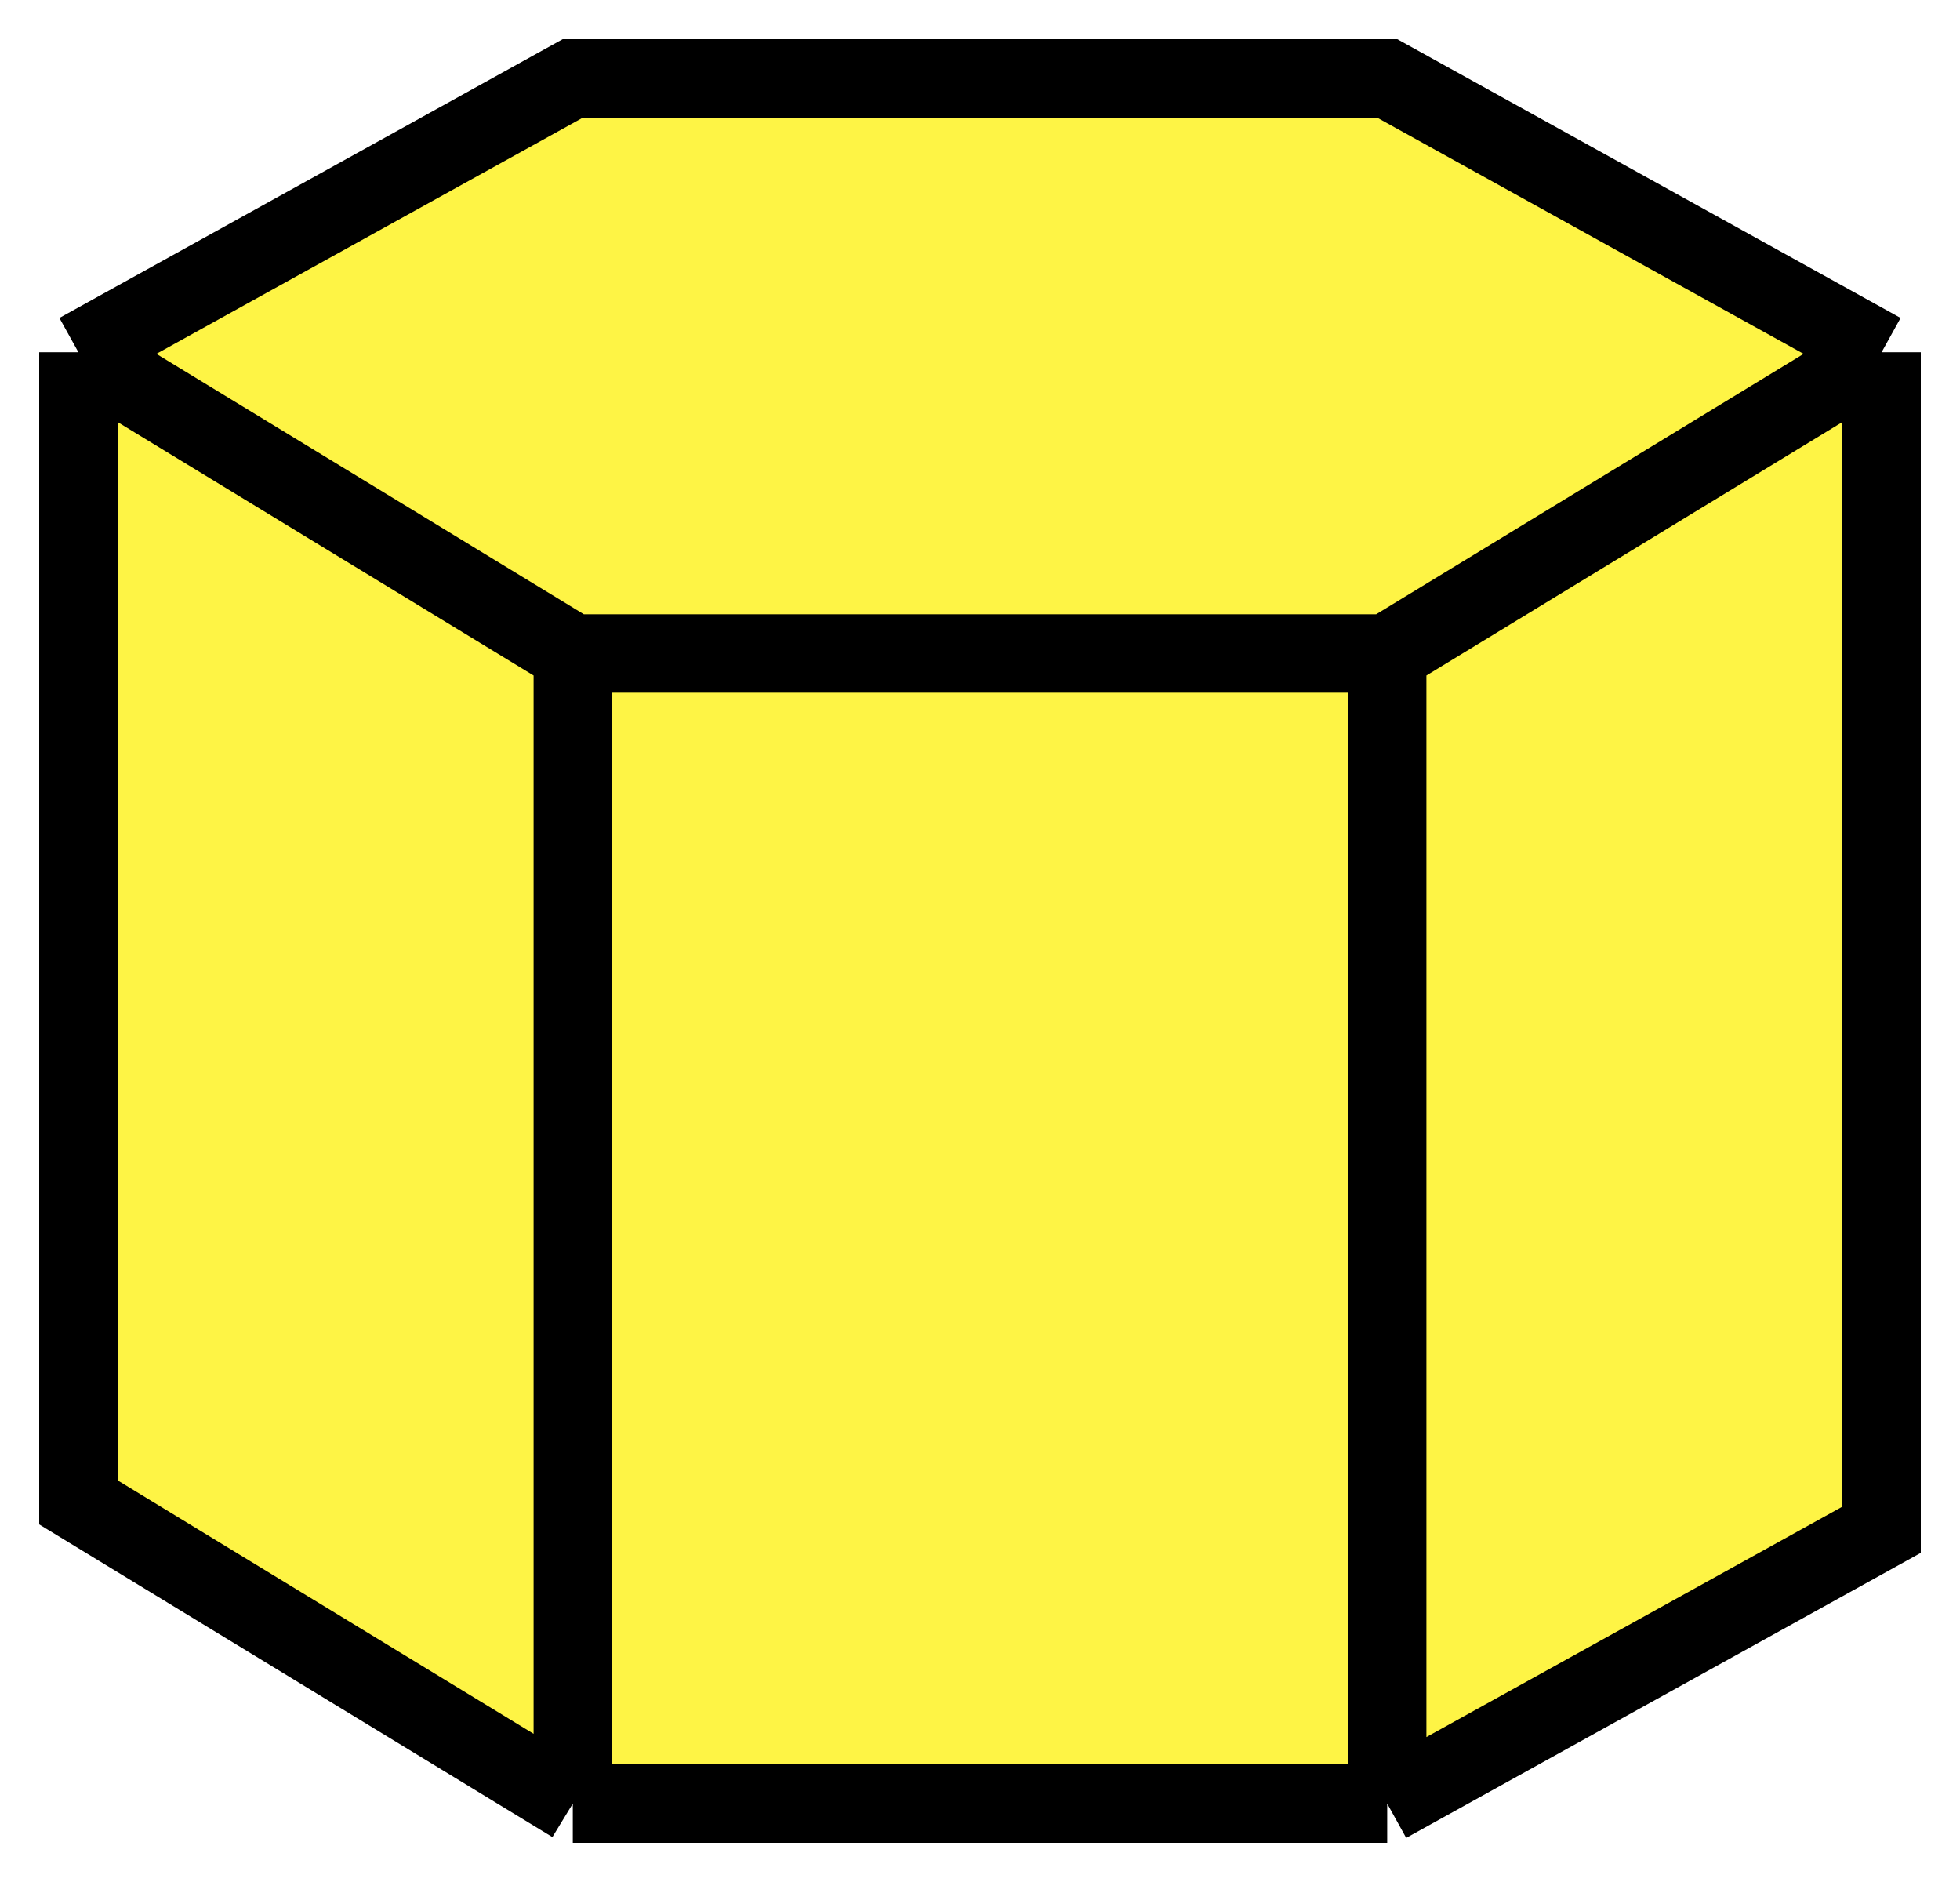
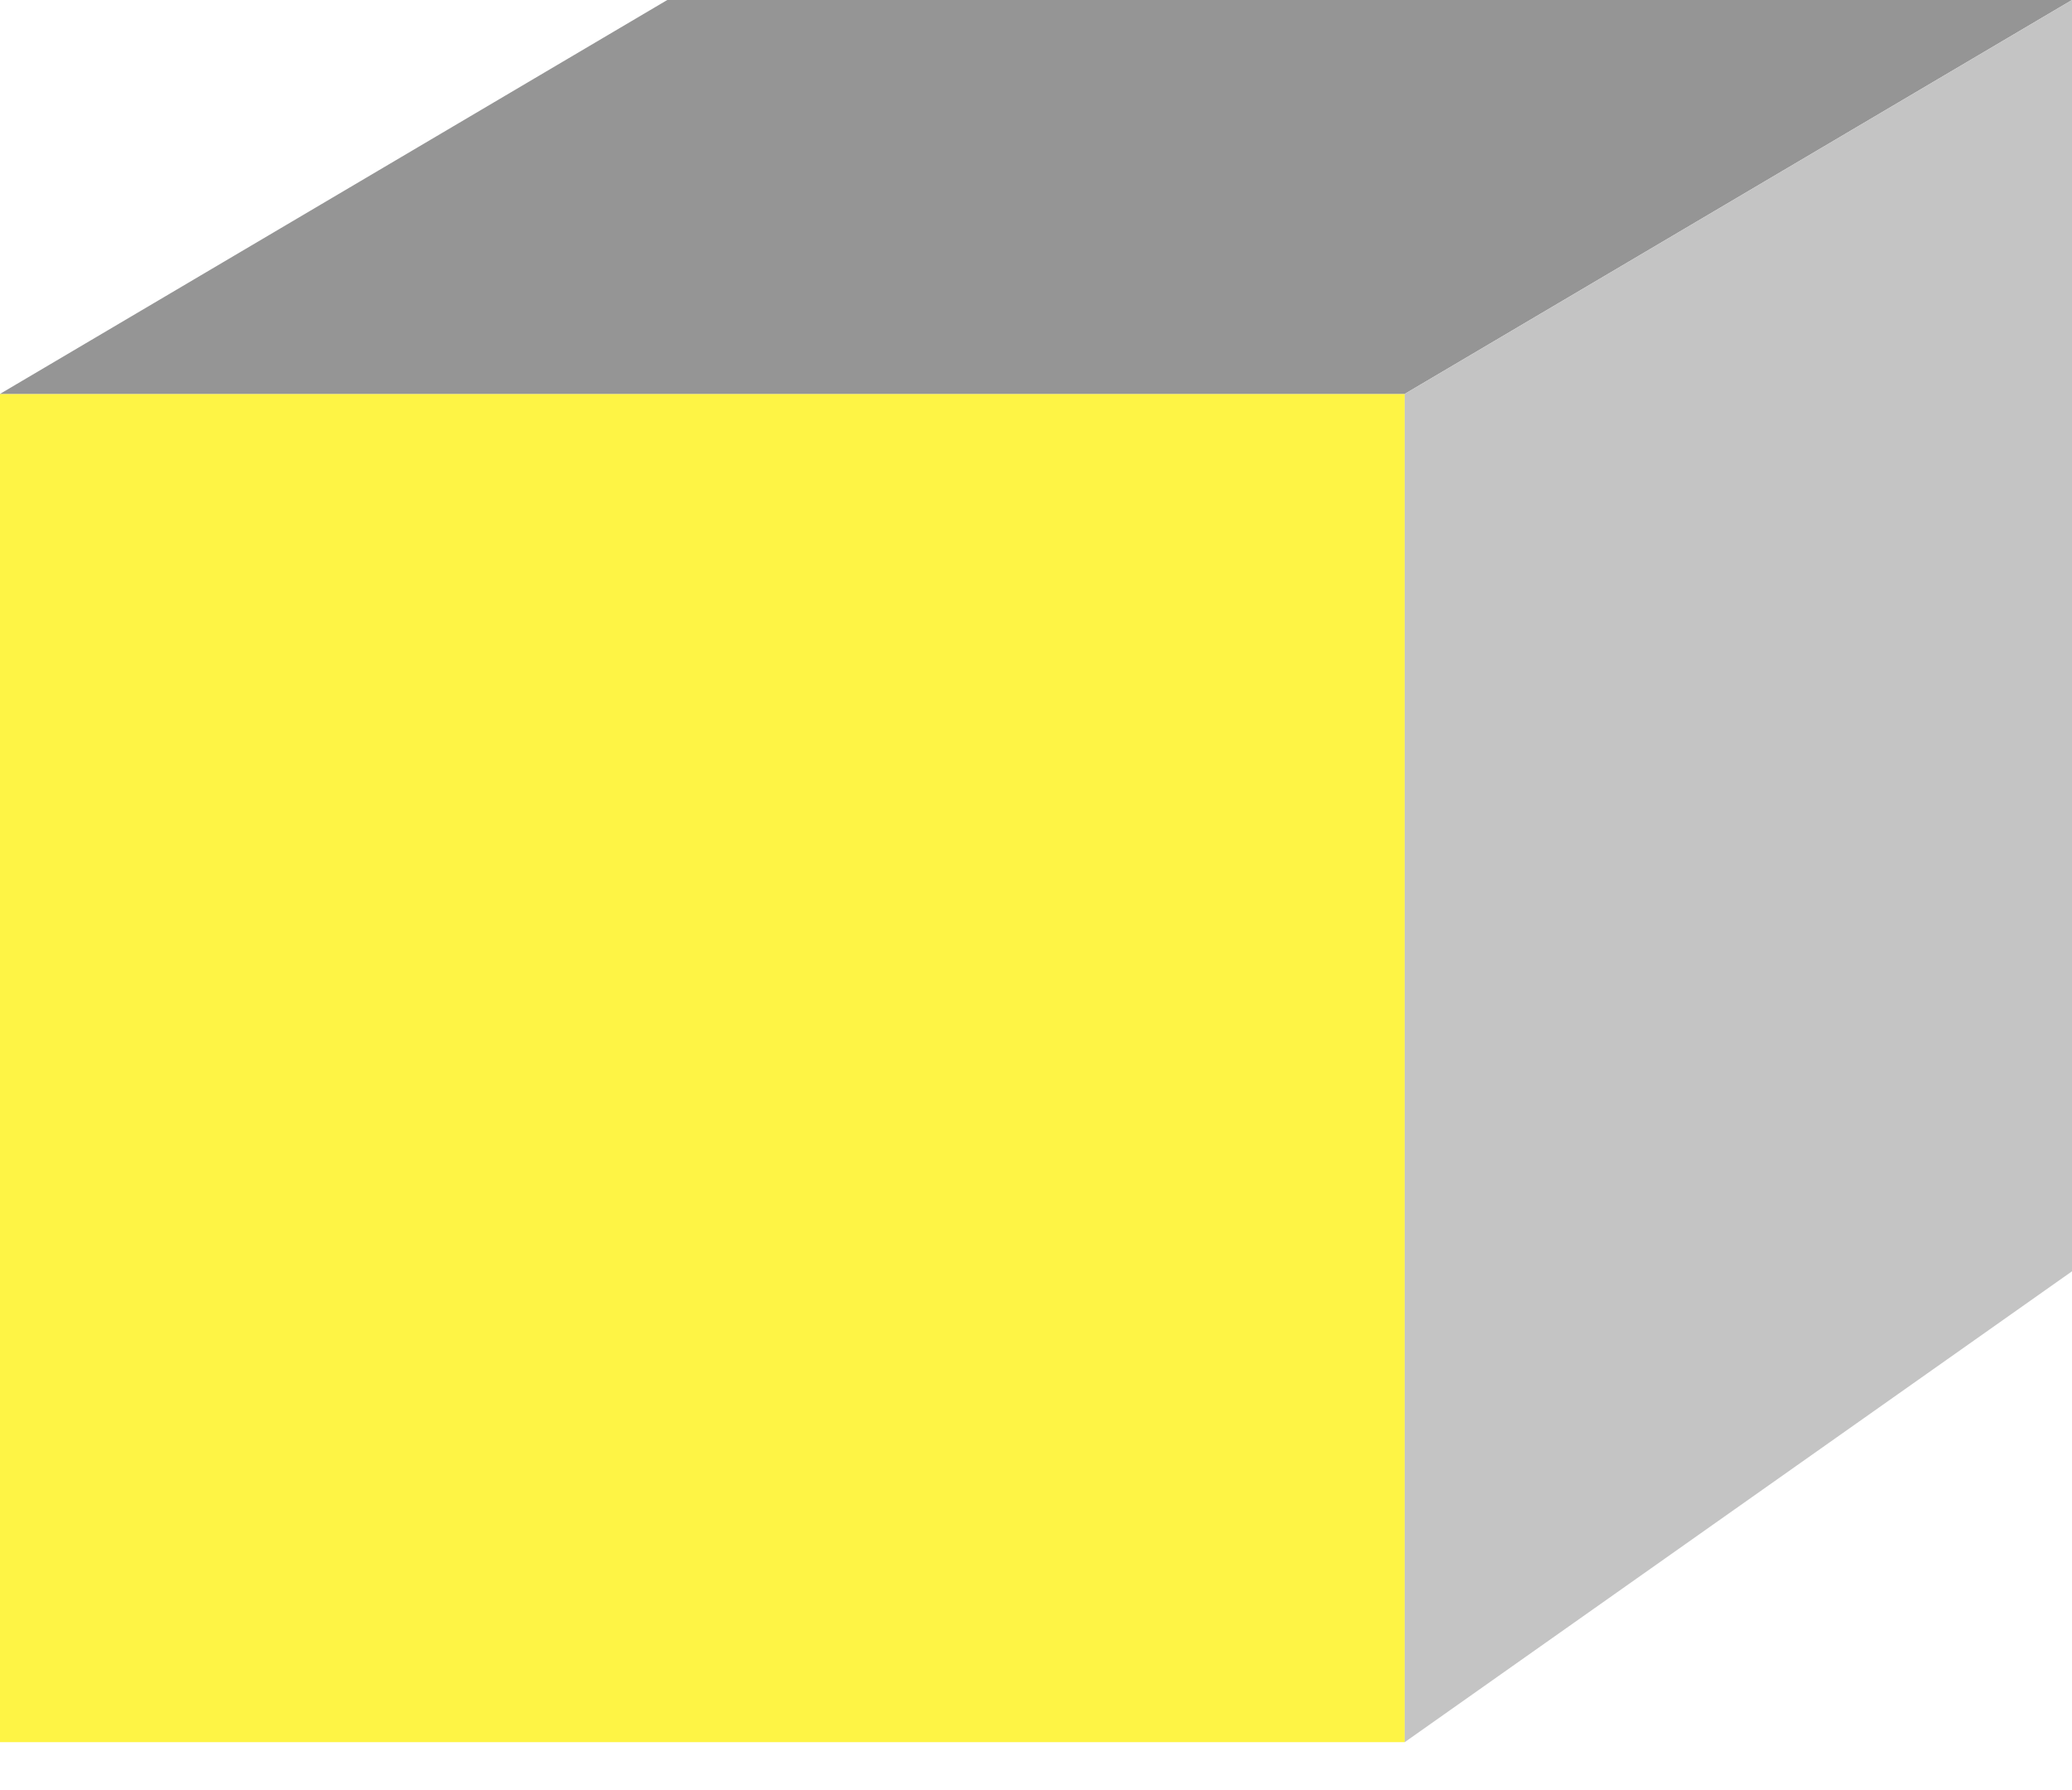
- <svg xmlns="http://www.w3.org/2000/svg" width="25" height="24" viewBox="0 0 25 24" fill="none">
-   <path d="M7.306 1H17.694L24 4.492V19.508L17.694 23H7.306L1 19.159V4.492L7.306 1Z" fill="#FEF445" />
-   <path d="M1 4.492L7.306 1H17.694L24 4.492M1 4.492V19.159L7.306 23M1 4.492L7.306 8.333M7.306 23H17.694M7.306 23V8.333M17.694 23L24 19.508V4.492M17.694 23V8.333M24 4.492L17.694 8.333M7.306 8.333H17.694" stroke="black" />
+ <svg xmlns="http://www.w3.org/2000/svg" width="22" height="19" viewBox="0 0 22 19" fill="none">
+   <path d="M0 4.183H14.915V18.5H0V4.183Z" fill="#FEF445" />
+   <path d="M7.085 0H22L14.915 4.183H0L7.085 0Z" fill="#959595" />
+   <path d="M14.915 4.183L22 0V13.5L14.915 18.5V4.183Z" fill="#C4C4C4" />
</svg>
